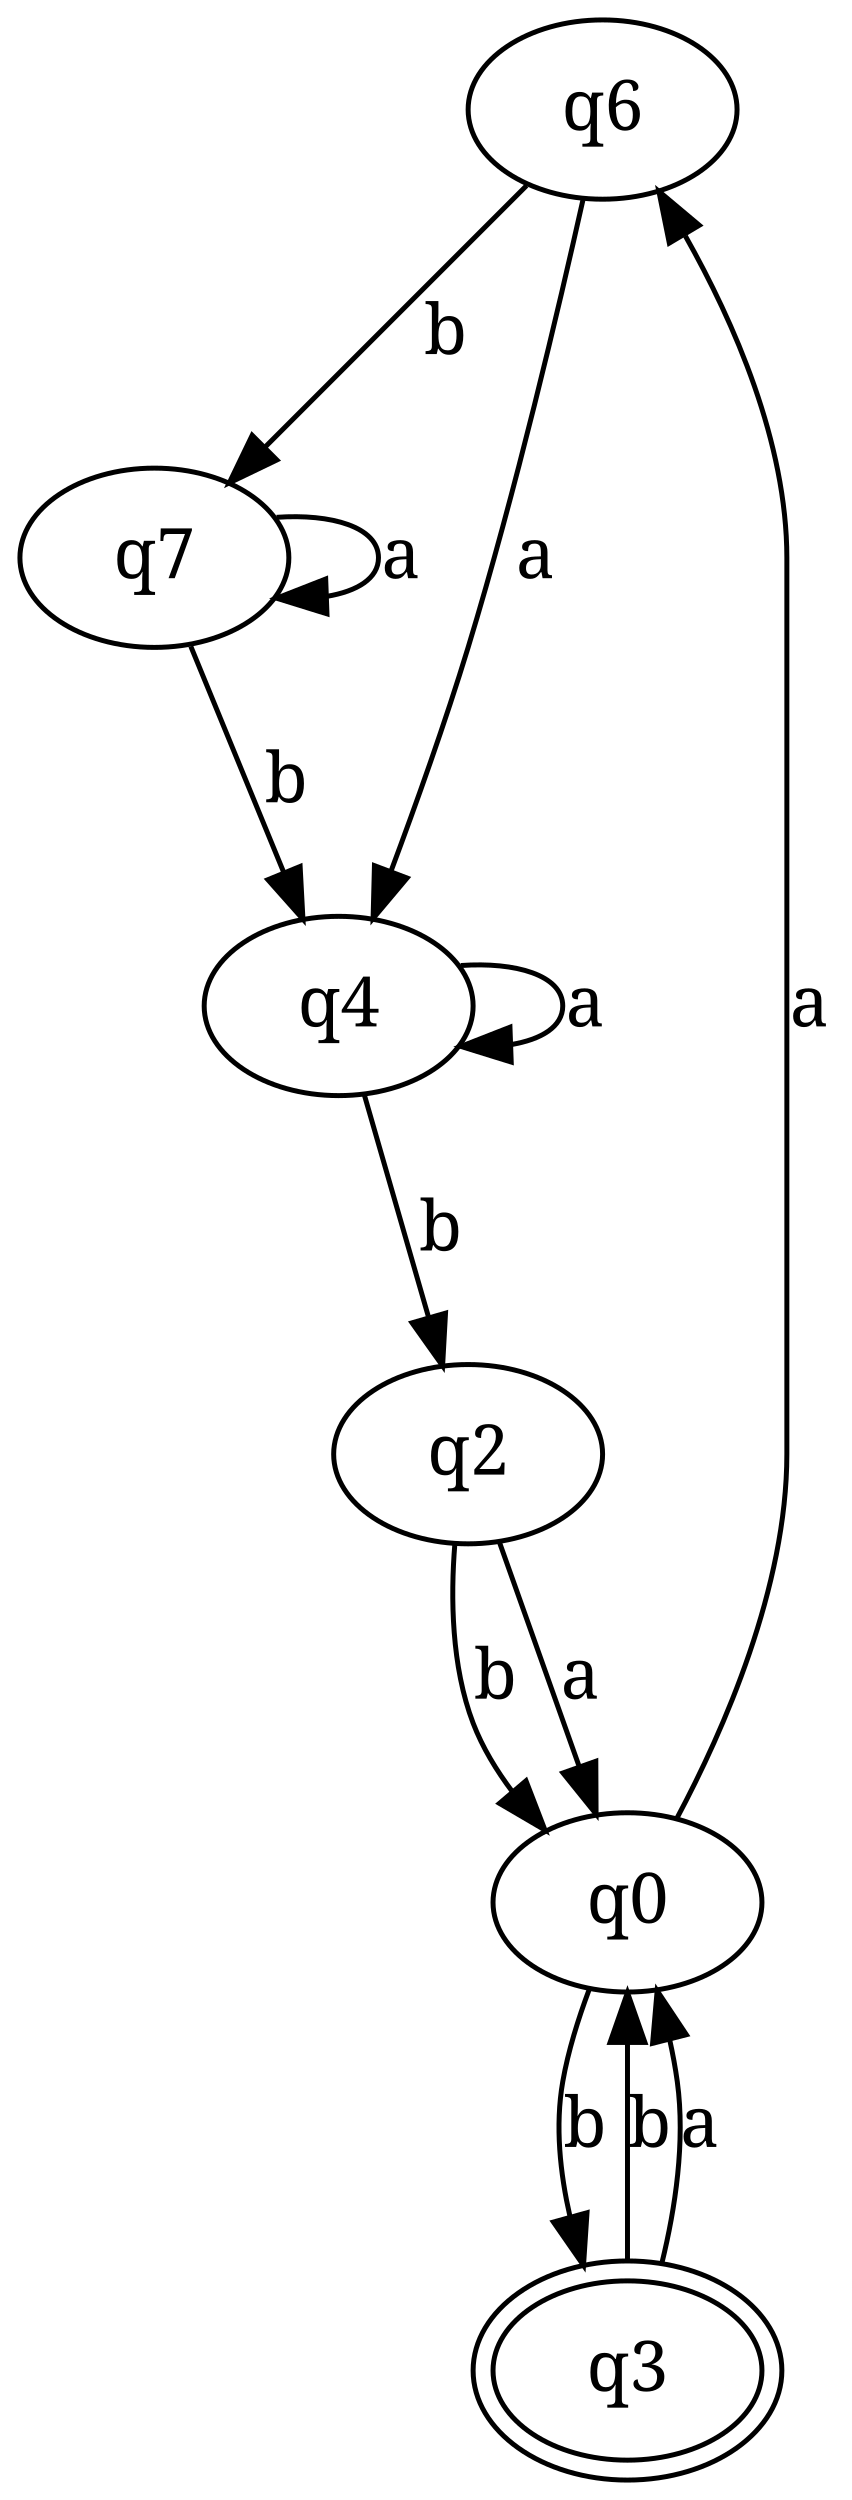
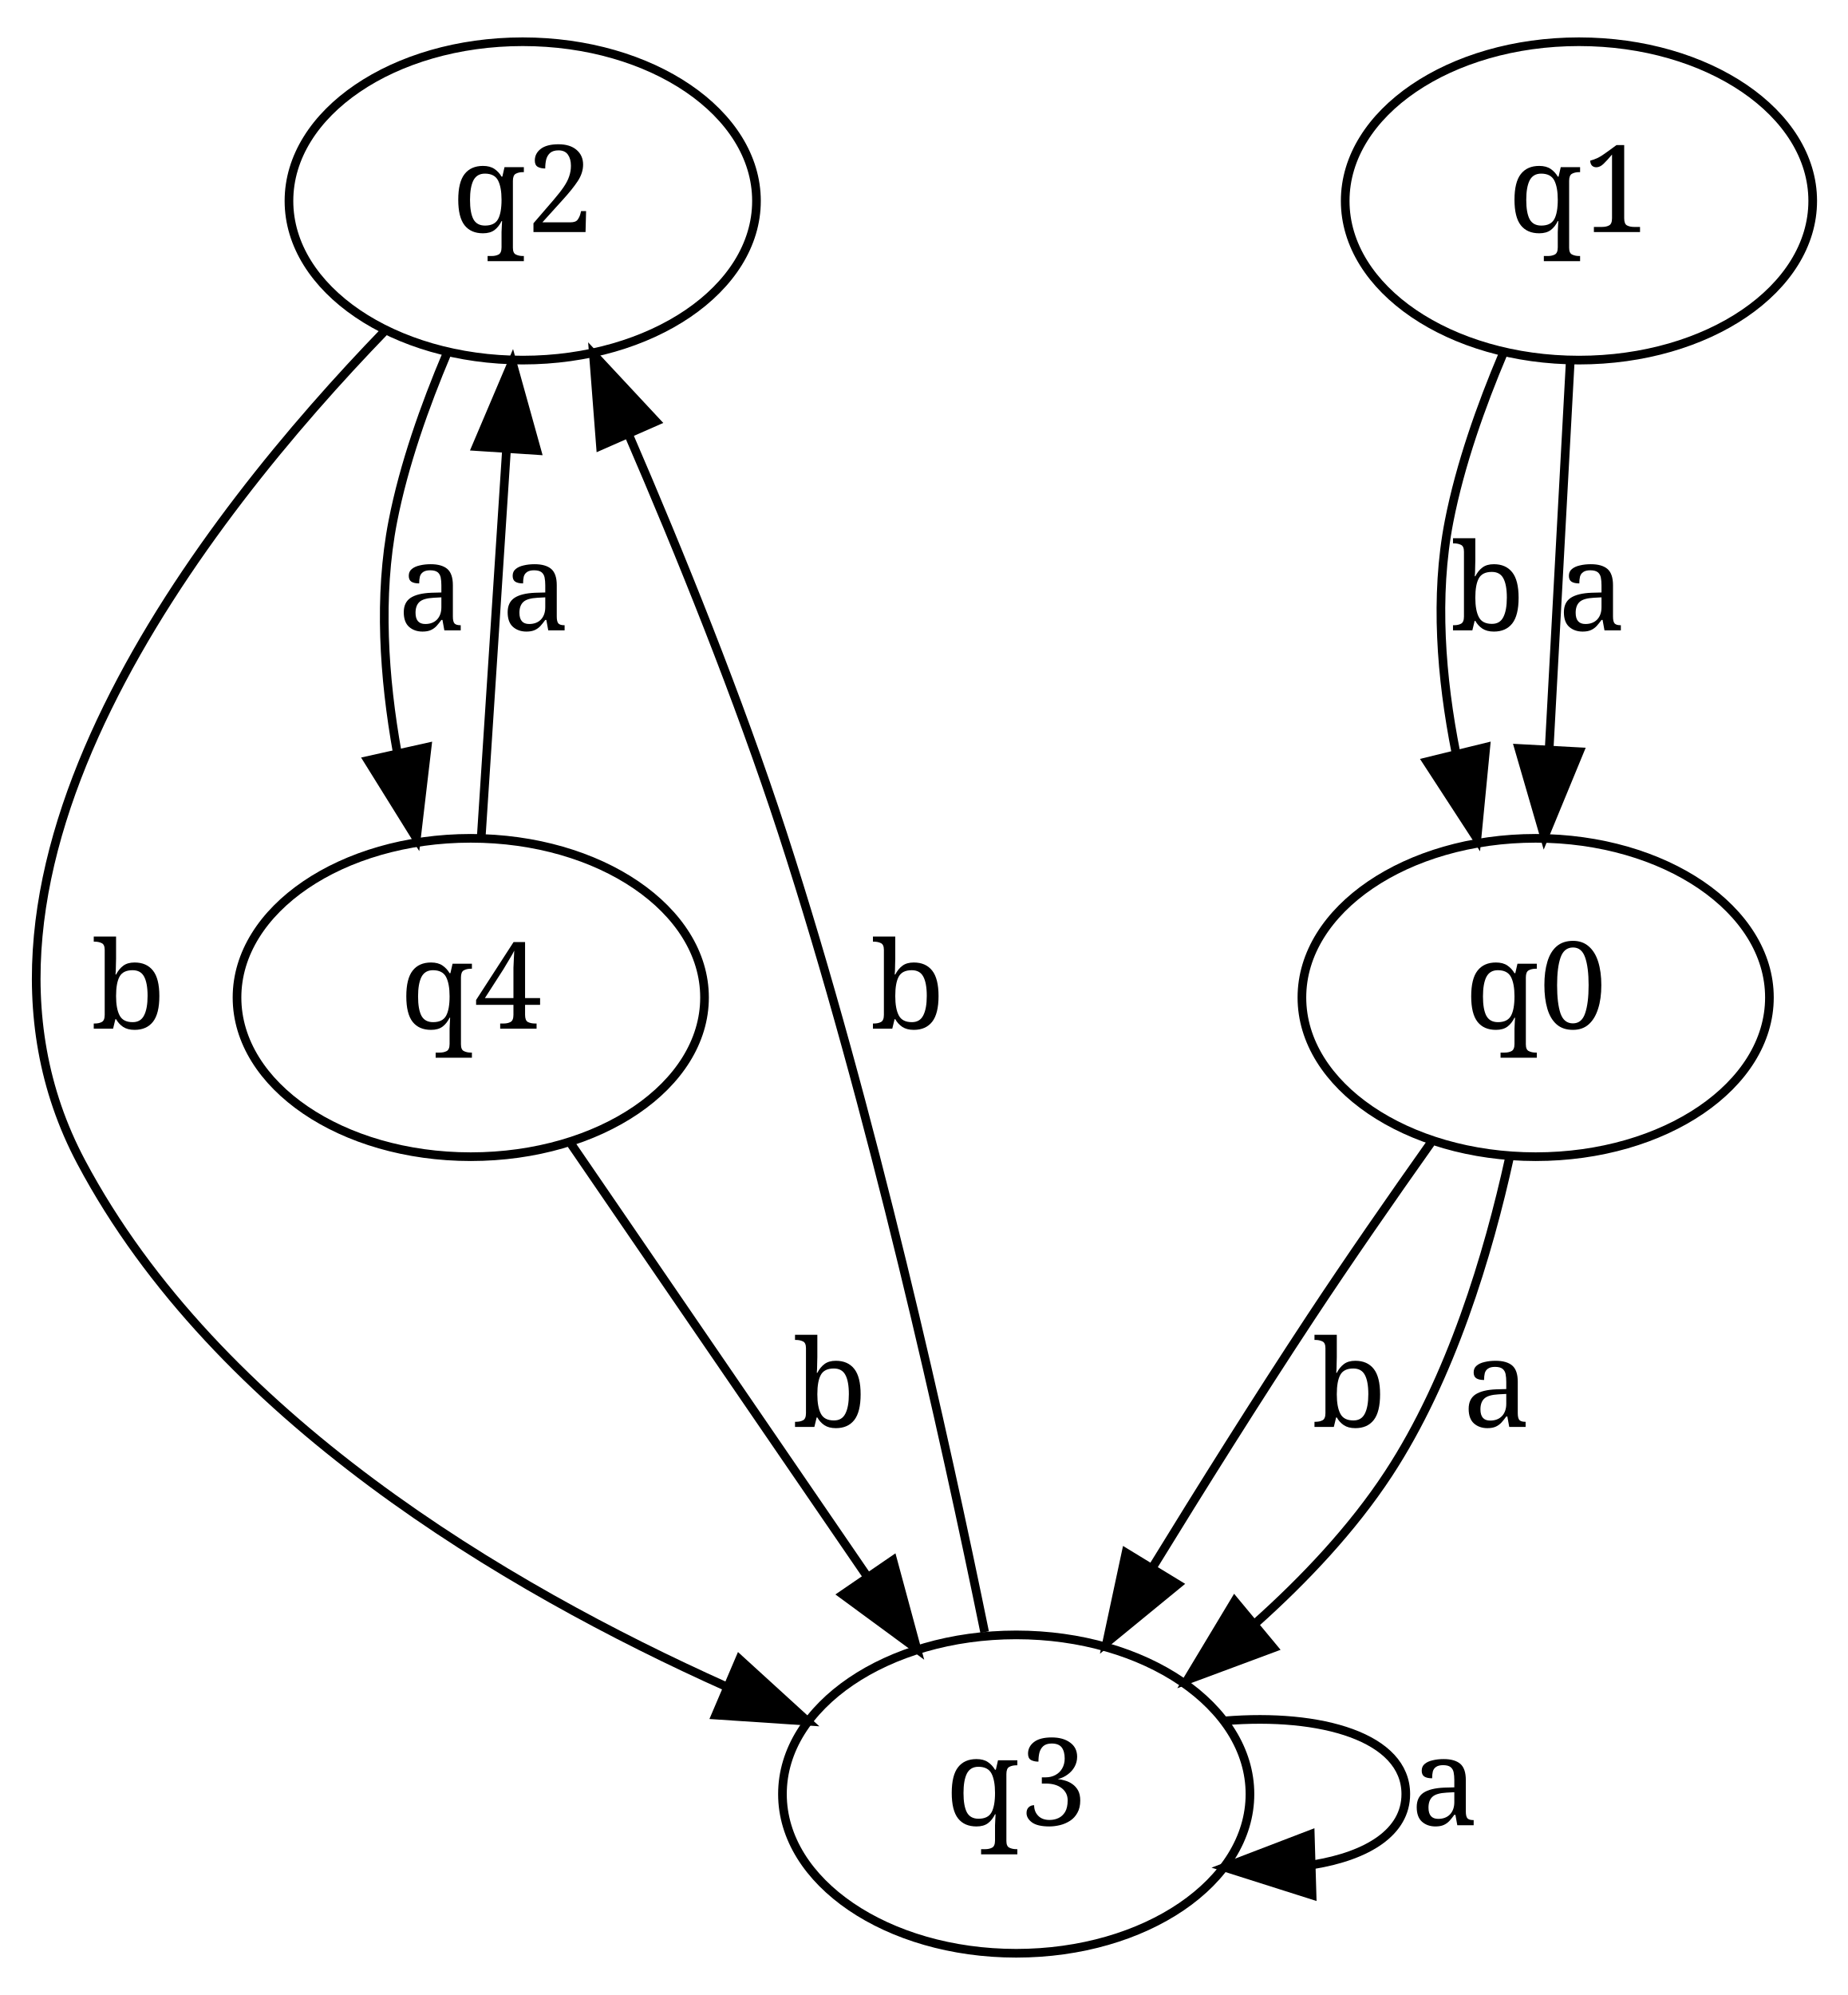
- <svg xmlns="http://www.w3.org/2000/svg" width="171pt" height="502pt" viewBox="0.00 0.00 171.00 502.00">
-   <g id="graph1" class="graph" transform="scale(1 1) rotate(0) translate(4 498)">
-     <polygon fill="white" stroke="white" points="-4,5 -4,-498 168,-498 168,5 -4,5" />
+ <svg xmlns="http://www.w3.org/2000/svg" width="213pt" height="230pt" viewBox="0.00 0.00 213.38 230.00">
+   <g id="graph1" class="graph" transform="scale(1 1) rotate(0) translate(4 226)">
+     <polygon fill="white" stroke="white" points="-4,5 -4,-226 210.376,-226 210.376,5 -4,5" />
    <g id="node1" class="node">
-       <ellipse fill="none" stroke="black" cx="117" cy="-476" rx="27" ry="18" />
-       <text text-anchor="middle" x="117" y="-471.9" font-family="Times Roman,serif" font-size="14.00">q6</text>
+       <ellipse fill="none" stroke="black" cx="56.376" cy="-203" rx="27" ry="18.385" />
+       <text text-anchor="middle" x="56.376" y="-199.4" font-family="Times Roman,serif" font-size="14.00">q2</text>
    </g>
    <g id="node3" class="node">
-       <ellipse fill="none" stroke="black" cx="27" cy="-386" rx="27" ry="18" />
-       <text text-anchor="middle" x="27" y="-381.9" font-family="Times Roman,serif" font-size="14.00">q7</text>
+       <ellipse fill="none" stroke="black" cx="113.376" cy="-19" rx="27" ry="18.385" />
+       <text text-anchor="middle" x="113.376" y="-15.4" font-family="Times Roman,serif" font-size="14.00">q3</text>
    </g>
    <g id="edge2" class="edge">
-       <path fill="none" stroke="black" d="M101.733,-460.733C87.294,-446.294 65.463,-424.463 49.119,-408.119" />
-       <polygon fill="black" stroke="black" points="51.588,-405.638 42.042,-401.042 46.638,-410.588 51.588,-405.638" />
-       <text text-anchor="middle" x="85.5" y="-426.9" font-family="Times Roman,serif" font-size="14.00">b</text>
+       <path fill="none" stroke="black" d="M40.477,-188.014C19.599,-166.437 -12.43,-125.527 5.376,-92 21.001,-62.579 54.363,-42.857 79.899,-31.407" />
+       <polygon fill="black" stroke="black" points="81.423,-34.562 89.25,-27.421 78.678,-28.123 81.423,-34.562" />
+       <text text-anchor="middle" x="10.876" y="-107.4" font-family="Times Roman,serif" font-size="14.00">b</text>
    </g>
    <g id="node5" class="node">
-       <ellipse fill="none" stroke="black" cx="64" cy="-296" rx="27" ry="18" />
-       <text text-anchor="middle" x="64" y="-291.9" font-family="Times Roman,serif" font-size="14.00">q4</text>
+       <ellipse fill="none" stroke="black" cx="50.376" cy="-111" rx="27" ry="18.385" />
+       <text text-anchor="middle" x="50.376" y="-107.4" font-family="Times Roman,serif" font-size="14.00">q4</text>
    </g>
    <g id="edge4" class="edge">
-       <path fill="none" stroke="black" d="M113.063,-457.884C108.237,-436.304 99.52,-399.245 90,-368 85.432,-353.007 79.554,-336.547 74.544,-323.154" />
-       <polygon fill="black" stroke="black" points="77.734,-321.695 70.917,-313.585 71.188,-324.176 77.734,-321.695" />
-       <text text-anchor="middle" x="103.5" y="-381.9" font-family="Times Roman,serif" font-size="14.00">a</text>
+       <path fill="none" stroke="black" d="M47.614,-185.361C45.077,-179.367 42.649,-172.531 41.376,-166 39.691,-157.358 40.341,-147.91 41.879,-139.321" />
+       <polygon fill="black" stroke="black" points="45.334,-139.906 44.098,-129.383 38.503,-138.38 45.334,-139.906" />
+       <text text-anchor="middle" x="45.876" y="-153.4" font-family="Times Roman,serif" font-size="14.00">a</text>
+     </g>
+     <g id="edge14" class="edge">
+       <path fill="none" stroke="black" d="M109.73,-37.702C105.184,-59.96 96.736,-98.124 86.376,-130 81.331,-145.519 74.488,-162.398 68.611,-176.012" />
+       <polygon fill="black" stroke="black" points="65.356,-174.719 64.542,-185.282 71.766,-177.532 65.356,-174.719" />
+       <text text-anchor="middle" x="100.876" y="-107.4" font-family="Times Roman,serif" font-size="14.00">b</text>
+     </g>
+     <g id="edge16" class="edge">
+       <path fill="none" stroke="black" d="M137.45,-27.454C148.618,-28.377 158.376,-25.559 158.376,-19 158.376,-14.593 153.971,-11.875 147.693,-10.846" />
+       <polygon fill="black" stroke="black" points="147.548,-7.34 137.45,-10.546 147.343,-14.337 147.548,-7.34" />
+       <text text-anchor="middle" x="162.876" y="-15.4" font-family="Times Roman,serif" font-size="14.00">a</text>
+     </g>
+     <g id="edge12" class="edge">
+       <path fill="none" stroke="black" d="M51.588,-129.59C52.425,-142.428 53.555,-159.748 54.507,-174.342" />
+       <polygon fill="black" stroke="black" points="51.018,-174.631 55.161,-184.382 58.003,-174.176 51.018,-174.631" />
+       <text text-anchor="middle" x="57.876" y="-153.4" font-family="Times Roman,serif" font-size="14.00">a</text>
+     </g>
+     <g id="edge10" class="edge">
+       <path fill="none" stroke="black" d="M61.931,-94.126C71.522,-80.12 85.304,-59.994 96.189,-44.098" />
+       <polygon fill="black" stroke="black" points="99.131,-45.996 101.894,-35.767 93.356,-42.041 99.131,-45.996" />
+       <text text-anchor="middle" x="91.876" y="-61.4" font-family="Times Roman,serif" font-size="14.00">b</text>
+     </g>
+     <g id="node6" class="node">
+       <ellipse fill="none" stroke="black" cx="178.376" cy="-203" rx="27" ry="18.385" />
+       <text text-anchor="middle" x="178.376" y="-199.4" font-family="Times Roman,serif" font-size="14.00">q1</text>
+     </g>
+     <g id="node8" class="node">
+       <ellipse fill="none" stroke="black" cx="173.376" cy="-111" rx="27" ry="18.385" />
+       <text text-anchor="middle" x="173.376" y="-107.4" font-family="Times Roman,serif" font-size="14.00">q0</text>
+     </g>
+     <g id="edge6" class="edge">
+       <path fill="none" stroke="black" d="M169.614,-185.361C167.077,-179.367 164.649,-172.531 163.376,-166 161.685,-157.332 162.46,-147.876 164.161,-139.289" />
+       <polygon fill="black" stroke="black" points="167.615,-139.901 166.592,-129.355 160.816,-138.237 167.615,-139.901" />
+       <text text-anchor="middle" x="167.876" y="-153.4" font-family="Times Roman,serif" font-size="14.00">b</text>
    </g>
    <g id="edge8" class="edge">
-       <path fill="none" stroke="black" d="M51.532,-394.121C62.508,-394.895 72,-392.188 72,-386 72,-381.843 67.715,-379.257 61.574,-378.242" />
-       <polygon fill="black" stroke="black" points="61.652,-374.742 51.532,-377.879 61.4,-381.738 61.652,-374.742" />
-       <text text-anchor="middle" x="76.5" y="-381.9" font-family="Times Roman,serif" font-size="14.00">a</text>
-     </g>
-     <g id="edge6" class="edge">
-       <path fill="none" stroke="black" d="M34.31,-368.219C39.615,-355.316 46.885,-337.63 52.904,-322.99" />
-       <polygon fill="black" stroke="black" points="56.266,-324.018 56.831,-313.438 49.792,-321.356 56.266,-324.018" />
-       <text text-anchor="middle" x="53.5" y="-336.9" font-family="Times Roman,serif" font-size="14.00">b</text>
-     </g>
-     <g id="edge16" class="edge">
-       <path fill="none" stroke="black" d="M88.532,-304.121C99.508,-304.895 109,-302.188 109,-296 109,-291.843 104.715,-289.257 98.574,-288.242" />
-       <polygon fill="black" stroke="black" points="98.652,-284.742 88.532,-287.879 98.4,-291.738 98.652,-284.742" />
-       <text text-anchor="middle" x="113.5" y="-291.9" font-family="Times Roman,serif" font-size="14.00">a</text>
-     </g>
-     <g id="node8" class="node">
-       <ellipse fill="none" stroke="black" cx="90" cy="-206" rx="27" ry="18" />
-       <text text-anchor="middle" x="90" y="-201.9" font-family="Times Roman,serif" font-size="14.00">q2</text>
-     </g>
-     <g id="edge14" class="edge">
-       <path fill="none" stroke="black" d="M69.137,-278.219C72.805,-265.522 77.81,-248.195 81.999,-233.696" />
-       <polygon fill="black" stroke="black" points="85.461,-234.323 84.874,-223.744 78.736,-232.38 85.461,-234.323" />
-       <text text-anchor="middle" x="84.5" y="-246.9" font-family="Times Roman,serif" font-size="14.00">b</text>
-     </g>
-     <g id="node10" class="node">
-       <ellipse fill="none" stroke="black" cx="122" cy="-116" rx="27" ry="18" />
-       <text text-anchor="middle" x="122" y="-111.9" font-family="Times Roman,serif" font-size="14.00">q0</text>
-     </g>
-     <g id="edge10" class="edge">
-       <path fill="none" stroke="black" d="M87.329,-187.909C86.462,-177.135 86.652,-163.388 91,-152 92.864,-147.117 95.706,-142.445 98.926,-138.179" />
-       <polygon fill="black" stroke="black" points="101.619,-140.415 105.428,-130.528 96.285,-135.882 101.619,-140.415" />
-       <text text-anchor="middle" x="95.5" y="-156.9" font-family="Times Roman,serif" font-size="14.00">b</text>
-     </g>
-     <g id="edge12" class="edge">
-       <path fill="none" stroke="black" d="M96.322,-188.219C100.88,-175.399 107.117,-157.858 112.303,-143.274" />
-       <polygon fill="black" stroke="black" points="115.639,-144.339 115.691,-133.744 109.043,-141.994 115.639,-144.339" />
-       <text text-anchor="middle" x="112.5" y="-156.9" font-family="Times Roman,serif" font-size="14.00">a</text>
-     </g>
-     <g id="edge24" class="edge">
-       <path fill="none" stroke="black" d="M131.95,-132.953C141.343,-150.587 154,-179.301 154,-206 154,-386 154,-386 154,-386 154,-409.092 143.452,-433.182 133.619,-450.622" />
-       <polygon fill="black" stroke="black" points="130.398,-449.192 128.302,-459.578 136.417,-452.766 130.398,-449.192" />
-       <text text-anchor="middle" x="158.5" y="-291.9" font-family="Times Roman,serif" font-size="14.00">a</text>
-     </g>
-     <g id="node14" class="node">
-       <ellipse fill="none" stroke="black" cx="122" cy="-22" rx="27" ry="18" />
-       <ellipse fill="none" stroke="black" cx="122" cy="-22" rx="31" ry="22" />
-       <text text-anchor="middle" x="122" y="-17.9" font-family="Times Roman,serif" font-size="14.00">q3</text>
-     </g>
-     <g id="edge22" class="edge">
-       <path fill="none" stroke="black" d="M114.265,-98.388C112.116,-92.641 110.077,-86.153 109,-80 107.453,-71.16 108.457,-61.632 110.458,-52.904" />
-       <polygon fill="black" stroke="black" points="113.873,-53.687 113.171,-43.115 107.127,-51.817 113.873,-53.687" />
-       <text text-anchor="middle" x="113.5" y="-66.9" font-family="Times Roman,serif" font-size="14.00">b</text>
+       <path fill="none" stroke="black" d="M177.364,-184.382C176.666,-171.538 175.724,-154.216 174.931,-139.627" />
+       <polygon fill="black" stroke="black" points="178.424,-139.385 174.386,-129.59 171.434,-139.765 178.424,-139.385" />
+       <text text-anchor="middle" x="179.876" y="-153.4" font-family="Times Roman,serif" font-size="14.00">a</text>
    </g>
    <g id="edge18" class="edge">
-       <path fill="none" stroke="black" d="M122,-44.039C122,-57.096 122,-73.773 122,-87.785" />
-       <polygon fill="black" stroke="black" points="118.5,-87.876 122,-97.876 125.5,-87.876 118.5,-87.876" />
-       <text text-anchor="middle" x="126.5" y="-66.9" font-family="Times Roman,serif" font-size="14.00">b</text>
+       <path fill="none" stroke="black" d="M161.256,-94.198C156.808,-87.916 151.785,-80.685 147.376,-74 141.256,-64.723 134.785,-54.396 129.149,-45.218" />
+       <polygon fill="black" stroke="black" points="132.031,-43.221 123.836,-36.505 126.054,-46.865 132.031,-43.221" />
+       <text text-anchor="middle" x="151.876" y="-61.4" font-family="Times Roman,serif" font-size="14.00">b</text>
    </g>
    <g id="edge20" class="edge">
-       <path fill="none" stroke="black" d="M128.937,-43.702C131.597,-54.572 133.642,-67.952 132,-80 131.627,-82.738 131.101,-85.561 130.484,-88.365" />
-       <polygon fill="black" stroke="black" points="127.041,-87.7 127.956,-98.255 133.823,-89.433 127.041,-87.7" />
-       <text text-anchor="middle" x="136.5" y="-66.9" font-family="Times Roman,serif" font-size="14.00">a</text>
+       <path fill="none" stroke="black" d="M170.363,-92.556C167.899,-81.313 163.606,-67.035 156.376,-56 152.22,-49.657 146.674,-43.782 140.95,-38.668" />
+       <polygon fill="black" stroke="black" points="143.078,-35.886 133.148,-32.193 138.608,-41.273 143.078,-35.886" />
+       <text text-anchor="middle" x="168.876" y="-61.4" font-family="Times Roman,serif" font-size="14.00">a</text>
    </g>
  </g>
</svg>
